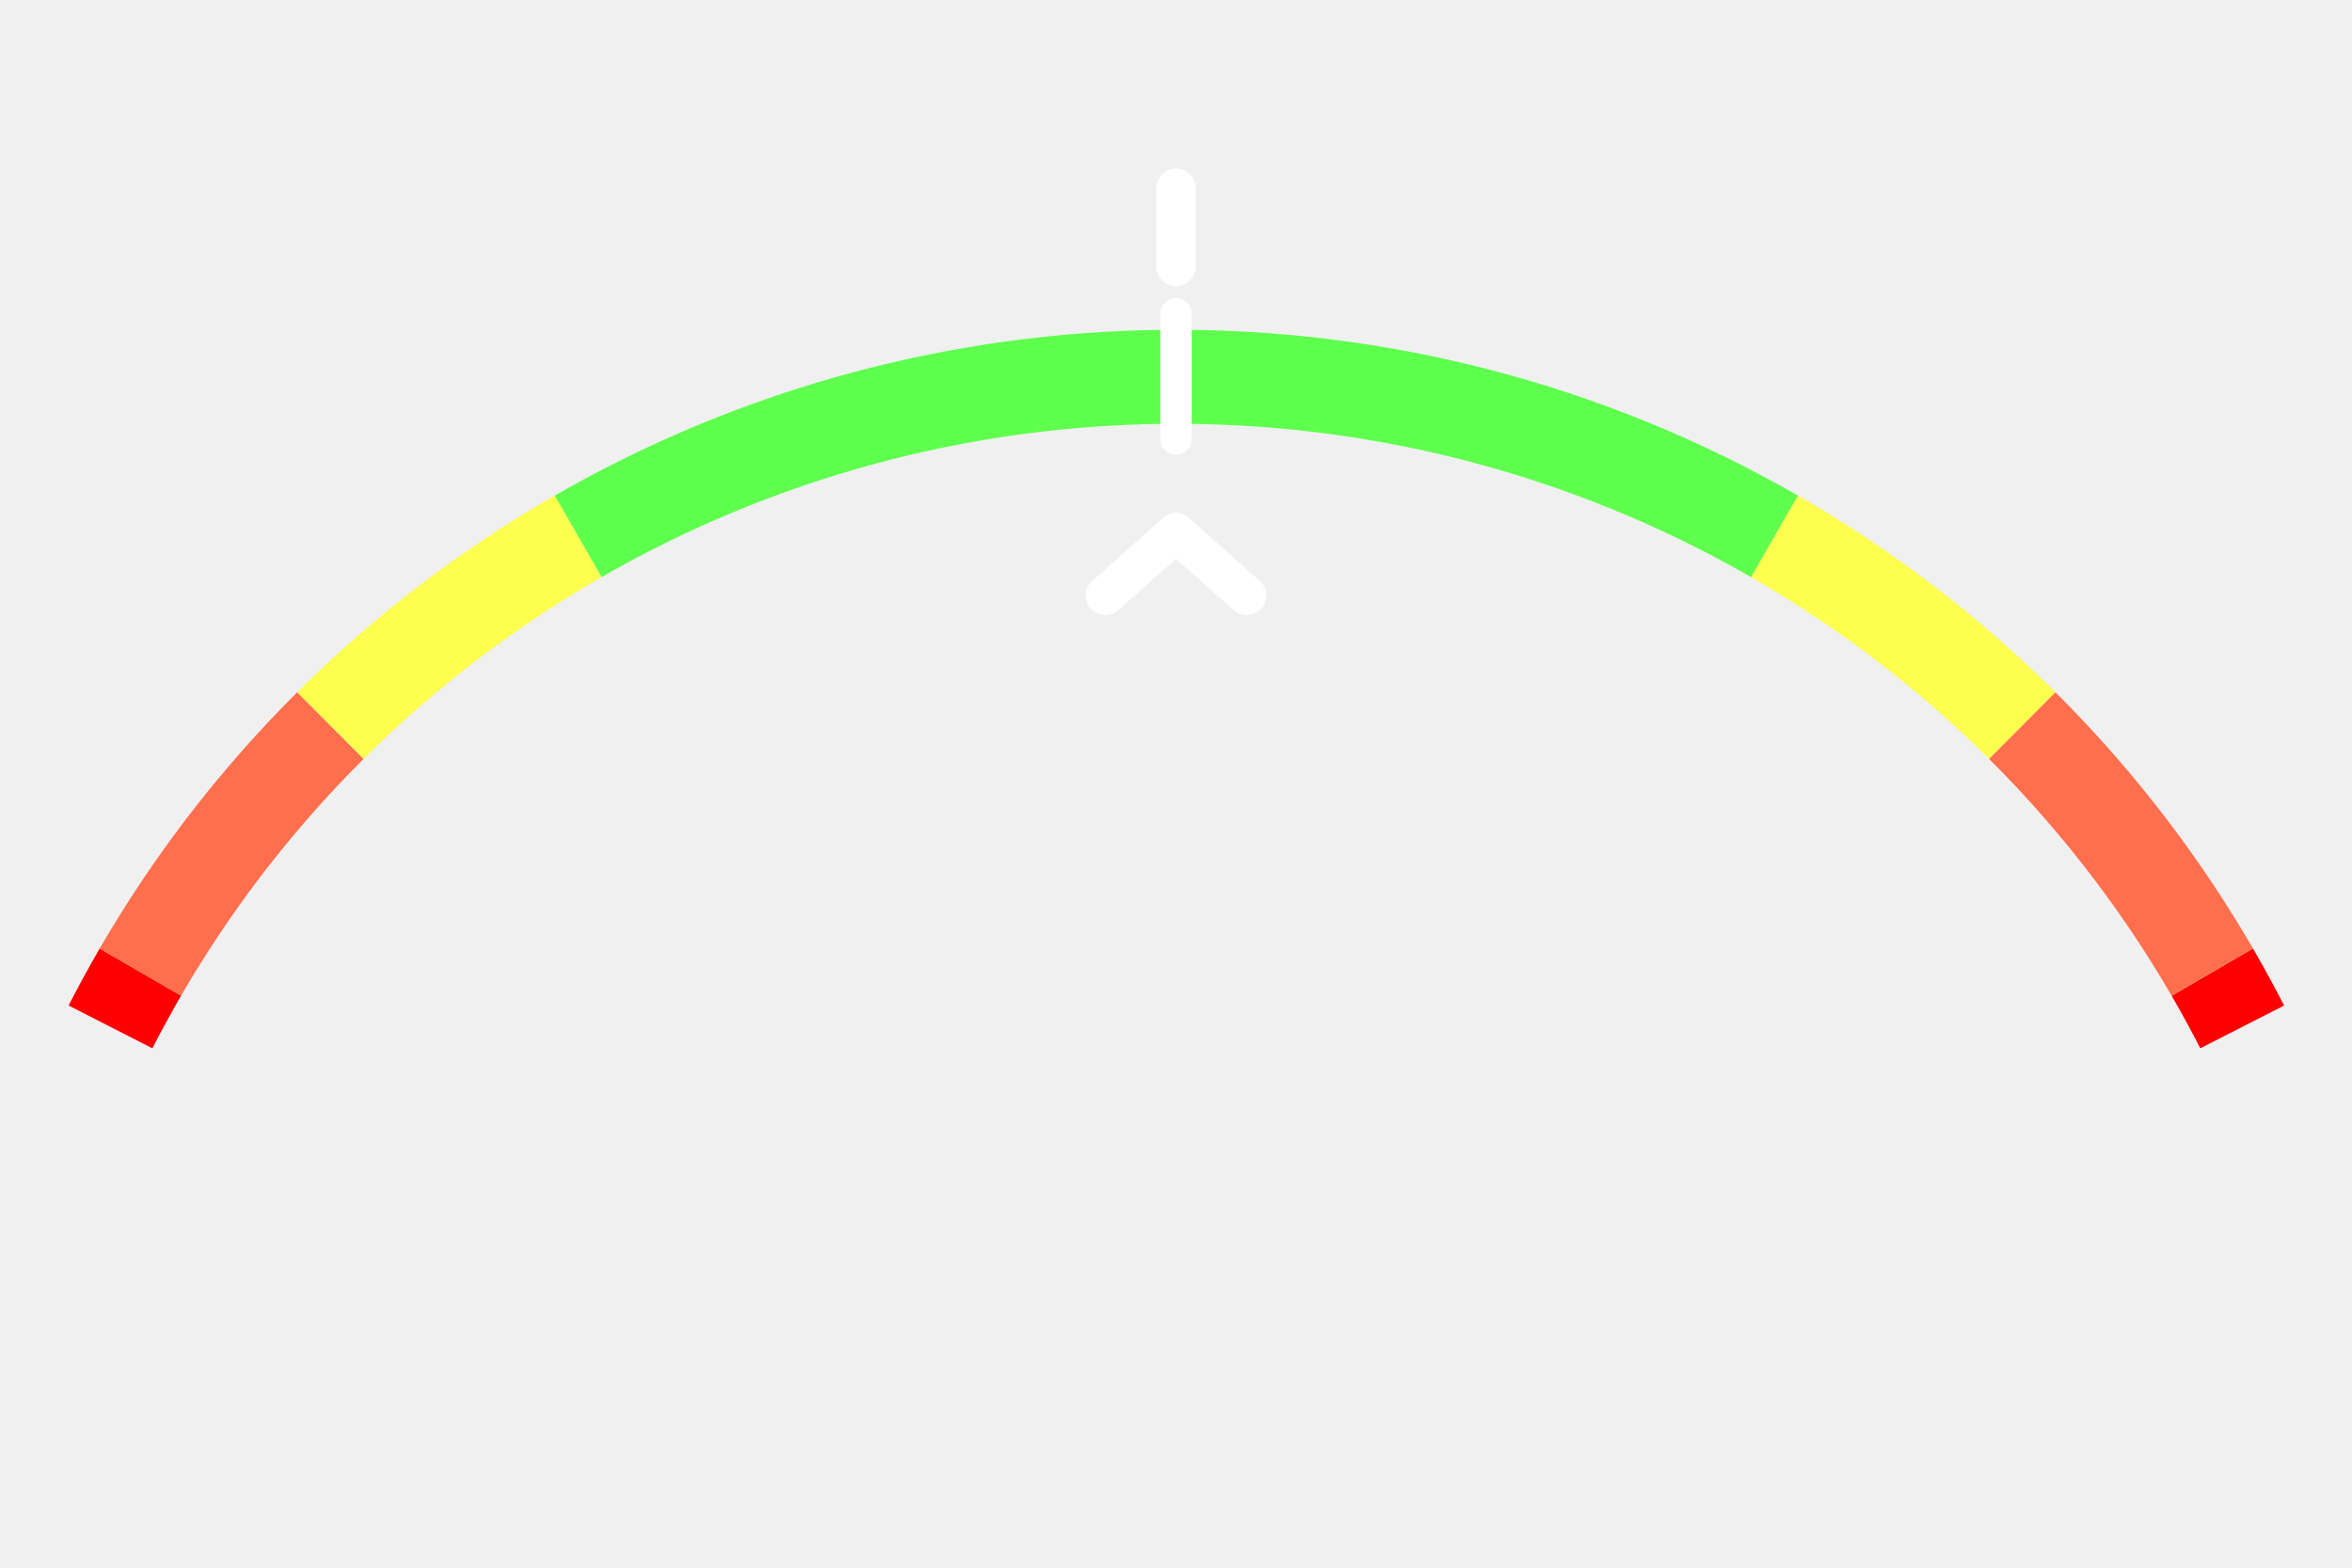
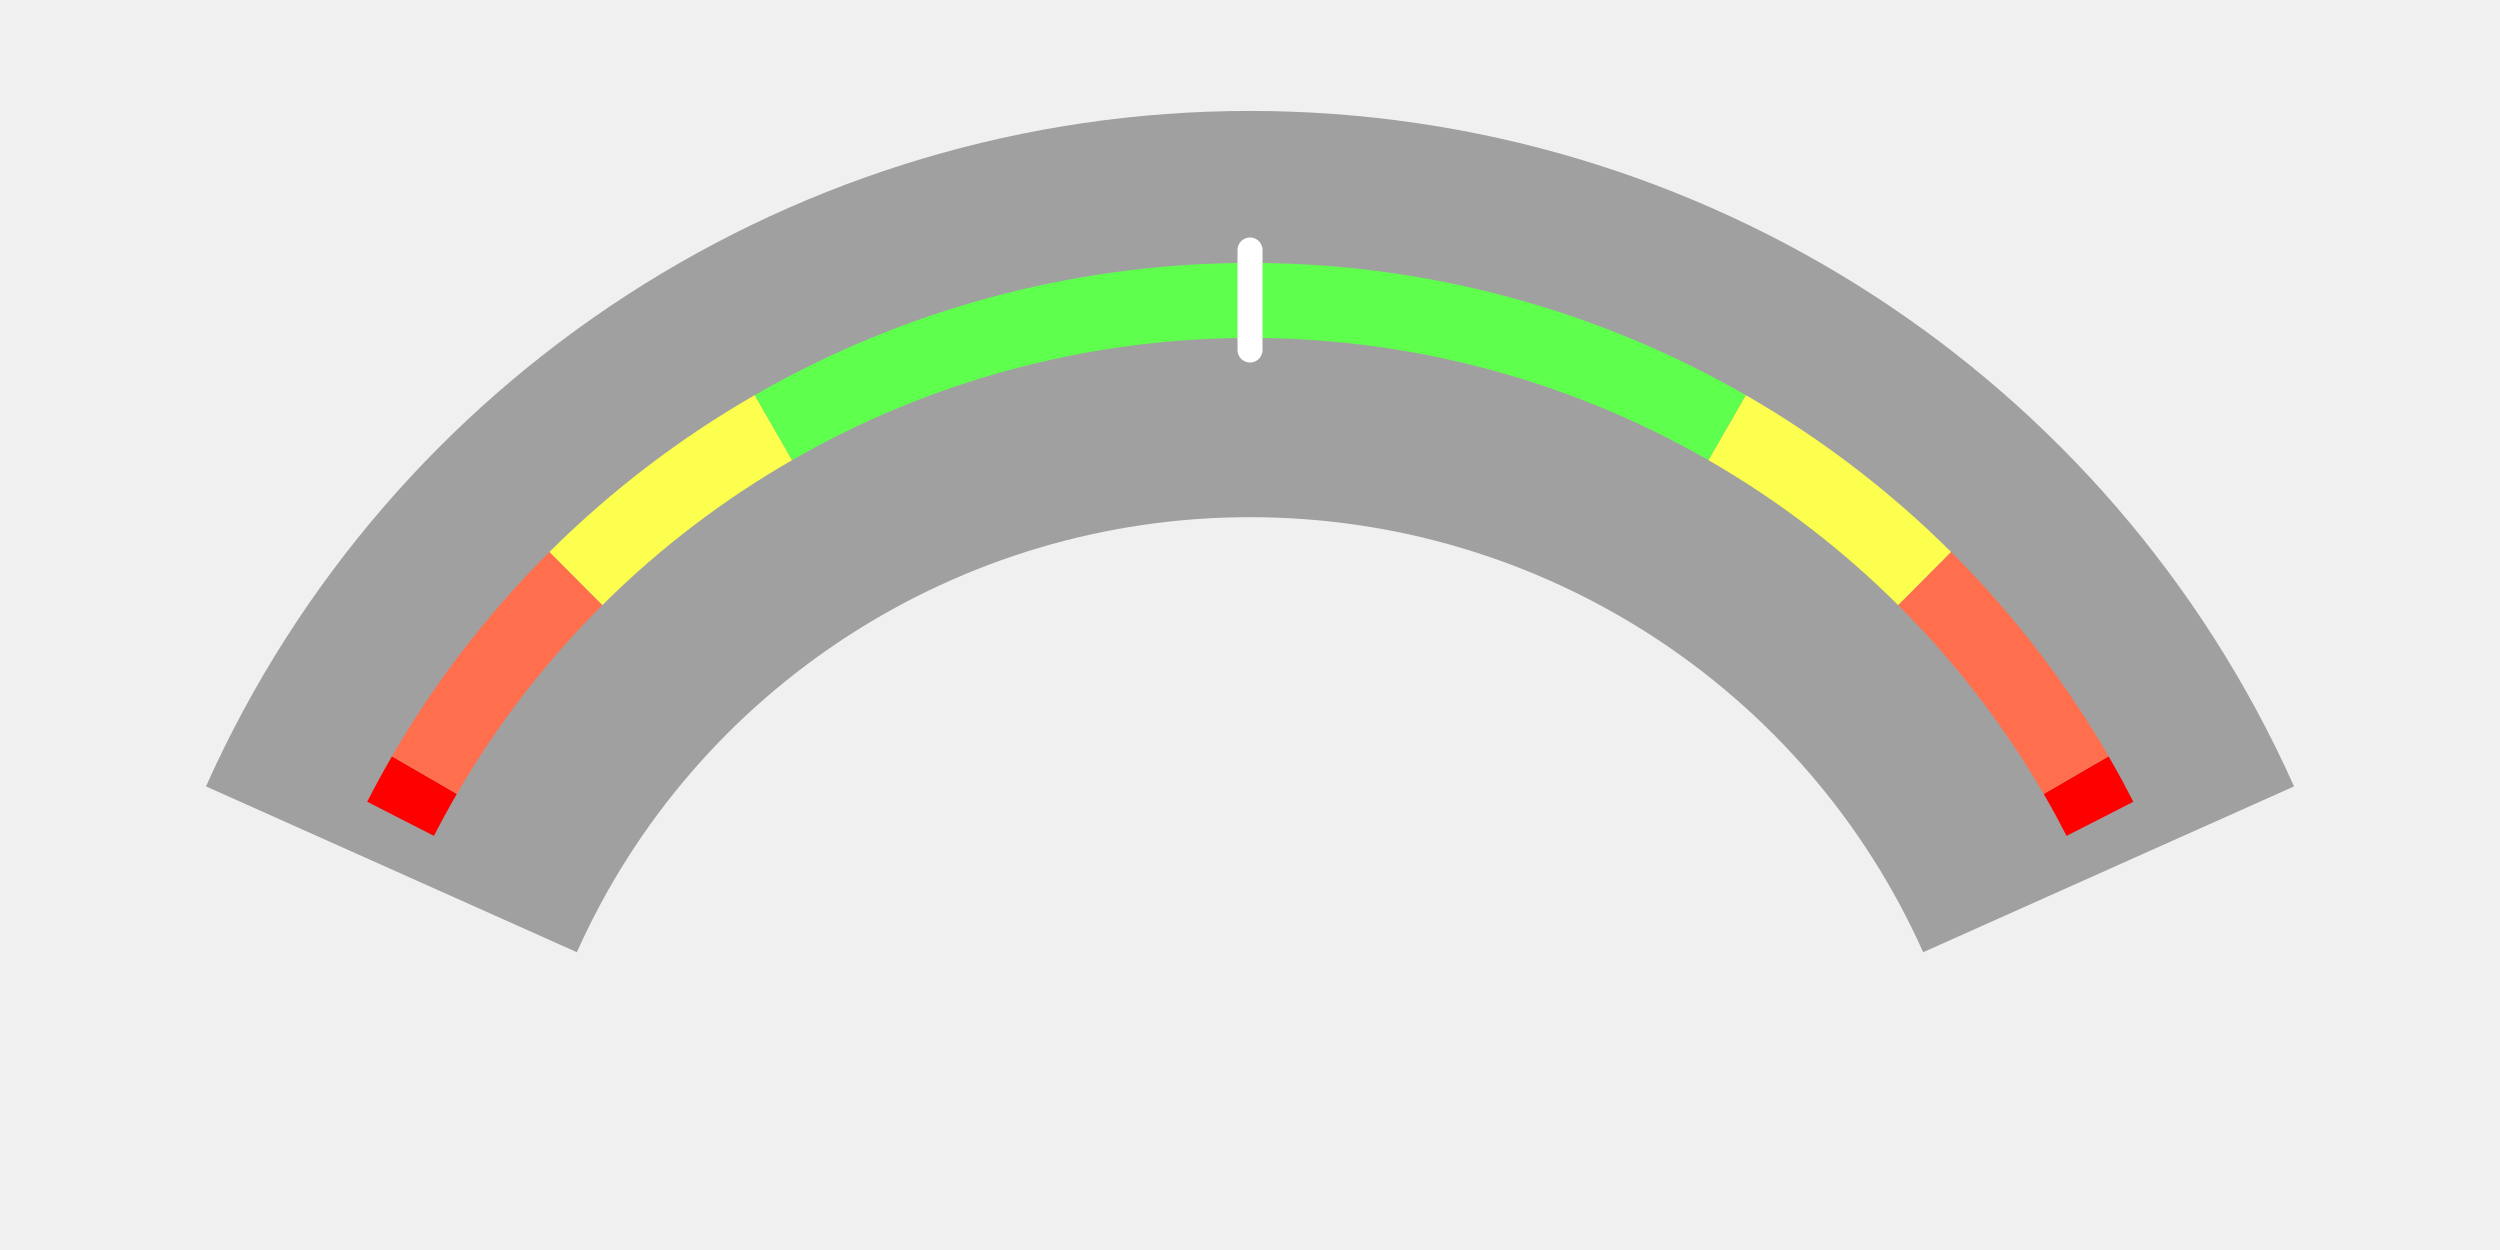
- <svg xmlns="http://www.w3.org/2000/svg" width="300" height="200" viewBox="0 0 79.375 52.917" version="1.1" id="svg8">
+ <svg xmlns="http://www.w3.org/2000/svg" xmlns:xlink="http://www.w3.org/1999/xlink" width="400" height="200" viewBox="0 0 105.833 52.917" version="1.1" id="svg8">
  <defs id="defs2">
-     </defs>
+     <linearGradient id="linearGradient4575">
+       <stop style="stop-color:#ffffff;stop-opacity:0" offset="0" id="stop4571" />
+       <stop id="stop4589" offset="0.652" style="stop-color:#ffffff;stop-opacity:0" />
+       <stop id="stop4587" offset="0.834" style="stop-color:#ffffff;stop-opacity:1" />
+       <stop style="stop-color:#ffffff;stop-opacity:0" offset="1" id="stop4573" />
+     </linearGradient>
+     <radialGradient xlink:href="#linearGradient4575" id="radialGradient4585" cx="39.688" cy="65.008" fx="39.688" fy="65.008" r="47.074" gradientTransform="matrix(0,-1.014038,1.015324,0,-26.31651,93.16132)" gradientUnits="userSpaceOnUse" />
+   </defs>
  <g id="layer2" style="display:inline">
-     <path style="fill:none;fill-opacity:1;stroke:#ff0000;stroke-width:3.175;stroke-linecap:butt;stroke-linejoin:round;stroke-miterlimit:4;stroke-dasharray:none;stroke-dashoffset:0;stroke-opacity:1;paint-order:normal" d="m 74.661,32.814 c 0.192,0.33 0.378,0.663 0.56,0.999 0.153,0.282 0.302,0.565 0.448,0.851" id="path957-7-8-2-5-6-4" />
-     <path style="fill:none;fill-opacity:1;stroke:#ff6f4d;stroke-width:3.175;stroke-linecap:butt;stroke-linejoin:round;stroke-miterlimit:4;stroke-dasharray:none;stroke-dashoffset:0;stroke-opacity:1;paint-order:normal" d="m 68.245,24.49 c 1.35,1.344 2.602,2.781 3.746,4.299 0.969,1.286 1.861,2.63 2.67,4.025" id="path957-7-8-2-5-6" />
-     <path style="fill:none;fill-opacity:1;stroke:#fcff4d;stroke-width:3.175;stroke-linecap:butt;stroke-linejoin:round;stroke-miterlimit:4;stroke-dasharray:none;stroke-dashoffset:0;stroke-opacity:1;paint-order:normal" d="m 59.884,18.103 c 1.576,0.906 3.087,1.916 4.523,3.022 1.348,1.039 2.63,2.162 3.838,3.365" id="path957-7-8-2-5" />
-     <path style="fill:#000000;fill-opacity:0;stroke:#ff0000;stroke-width:3.175;stroke-linecap:butt;stroke-linejoin:round;stroke-miterlimit:4;stroke-dasharray:none;stroke-dashoffset:0;stroke-opacity:1;paint-order:normal" d="m 3.728,34.663 c 0.155,-0.303 0.314,-0.604 0.477,-0.903 0.173,-0.318 0.35,-0.633 0.532,-0.947" id="path957" />
-     <path style="fill:none;fill-opacity:1;stroke:#ff6f4d;stroke-width:3.175;stroke-linecap:butt;stroke-linejoin:round;stroke-miterlimit:4;stroke-dasharray:none;stroke-dashoffset:0;stroke-opacity:1;paint-order:normal" d="M 4.736,32.814 C 5.579,31.361 6.511,29.964 7.526,28.63 8.638,27.171 9.849,25.788 11.152,24.49" id="path957-7" />
-     <path style="fill:none;fill-opacity:1;stroke:#fcff4d;stroke-width:3.175;stroke-linecap:butt;stroke-linejoin:round;stroke-miterlimit:4;stroke-dasharray:none;stroke-dashoffset:0;stroke-opacity:1;paint-order:normal" d="m 11.152,24.49 c 1.272,-1.267 2.627,-2.446 4.055,-3.531 1.371,-1.042 2.809,-1.996 4.306,-2.857" id="path957-7-8" />
-     <path style="fill:none;fill-opacity:1;stroke:#5fff4e;stroke-width:3.175;stroke-linecap:butt;stroke-linejoin:round;stroke-miterlimit:4;stroke-dasharray:none;stroke-dashoffset:0;stroke-opacity:1;paint-order:normal" d="m 19.513,18.103 c 6.122,-3.519 12.941,-5.313 19.774,-5.383 7.107,-0.072 14.229,1.722 20.597,5.383" id="path957-7-8-2" />
-     <path style="display:inline;fill:none;stroke:#ffffff;stroke-width:1.058;stroke-linecap:round;stroke-linejoin:miter;stroke-miterlimit:4;stroke-dasharray:none;stroke-opacity:1" d="M 39.688,10.583 V 14.817" id="path884" />
+     <path style="fill:none;fill-opacity:0.179;stroke:#000000;stroke-width:17.198;stroke-linecap:butt;stroke-linejoin:miter;stroke-miterlimit:4;stroke-dasharray:none;stroke-dashoffset:0;stroke-opacity:0.335;paint-order:normal" d="m 16.57,36.801 c 6.391,-14.296 20.633,-23.506 36.347,-23.506 15.714,0 29.956,9.21 36.347,23.506" id="path4613" />
+     <path style="fill:none;fill-opacity:1;stroke:#ff0000;stroke-width:3.175;stroke-linecap:butt;stroke-linejoin:round;stroke-miterlimit:4;stroke-dasharray:none;stroke-dashoffset:0;stroke-opacity:1;paint-order:normal" d="m 87.89,32.814 c 0.192,0.33 0.378,0.663 0.56,0.999 0.153,0.282 0.302,0.565 0.448,0.851" id="path957-7-8-2-5-6-4" />
+     <path style="fill:none;fill-opacity:1;stroke:#ff6f4d;stroke-width:3.175;stroke-linecap:butt;stroke-linejoin:round;stroke-miterlimit:4;stroke-dasharray:none;stroke-dashoffset:0;stroke-opacity:1;paint-order:normal" d="m 81.474,24.49 c 1.35,1.344 2.602,2.781 3.746,4.299 0.969,1.286 1.861,2.63 2.67,4.025" id="path957-7-8-2-5-6" />
+     <path style="fill:none;fill-opacity:1;stroke:#fcff4d;stroke-width:3.175;stroke-linecap:butt;stroke-linejoin:round;stroke-miterlimit:4;stroke-dasharray:none;stroke-dashoffset:0;stroke-opacity:1;paint-order:normal" d="m 73.113,18.103 c 1.576,0.906 3.087,1.916 4.523,3.022 1.348,1.039 2.63,2.162 3.838,3.365" id="path957-7-8-2-5" />
+     <path style="fill:#000000;fill-opacity:0;stroke:#ff0000;stroke-width:3.175;stroke-linecap:butt;stroke-linejoin:round;stroke-miterlimit:4;stroke-dasharray:none;stroke-dashoffset:0;stroke-opacity:1;paint-order:normal" d="m 16.957,34.663 c 0.155,-0.303 0.314,-0.604 0.477,-0.903 0.173,-0.318 0.35,-0.633 0.532,-0.947" id="path957" />
+     <path style="fill:none;fill-opacity:1;stroke:#ff6f4d;stroke-width:3.175;stroke-linecap:butt;stroke-linejoin:round;stroke-miterlimit:4;stroke-dasharray:none;stroke-dashoffset:0;stroke-opacity:1;paint-order:normal" d="m 17.965,32.814 c 0.842,-1.453 1.774,-2.85 2.79,-4.184 1.111,-1.459 2.322,-2.843 3.626,-4.14" id="path957-7" />
+     <path style="fill:none;fill-opacity:1;stroke:#fcff4d;stroke-width:3.175;stroke-linecap:butt;stroke-linejoin:round;stroke-miterlimit:4;stroke-dasharray:none;stroke-dashoffset:0;stroke-opacity:1;paint-order:normal" d="m 24.381,24.49 c 1.272,-1.267 2.627,-2.446 4.055,-3.531 1.371,-1.042 2.809,-1.996 4.306,-2.857" id="path957-7-8" />
+     <path style="fill:none;fill-opacity:1;stroke:#5fff4e;stroke-width:3.175;stroke-linecap:butt;stroke-linejoin:round;stroke-miterlimit:4;stroke-dasharray:none;stroke-dashoffset:0;stroke-opacity:1;paint-order:normal" d="m 32.742,18.103 c 6.122,-3.519 12.941,-5.313 19.774,-5.383 7.107,-0.072 14.229,1.722 20.597,5.383" id="path957-7-8-2" />
+     <path style="display:inline;fill:none;stroke:#ffffff;stroke-width:1.058;stroke-linecap:round;stroke-linejoin:miter;stroke-miterlimit:4;stroke-dasharray:none;stroke-opacity:1" d="M 52.917,10.583 V 14.817" id="path884" />
  </g>
-   <g id="layer1" transform="translate(0,-244.0833)" style="display:inline">
-     <path style="fill:none;stroke:#ffffff;stroke-width:1.323;stroke-linecap:round;stroke-linejoin:round;stroke-miterlimit:4;stroke-dasharray:none;stroke-opacity:1" d="m 39.688,262.062 -2.381,2.117 z" id="path827" />
-     <path style="display:inline;fill:none;stroke:#ffffff;stroke-width:1.323;stroke-linecap:round;stroke-linejoin:round;stroke-miterlimit:4;stroke-dasharray:none;stroke-opacity:1" d="m 39.688,262.062 2.381,2.117 z" id="path827-0" />
+   <g id="layer1" transform="translate(0,-244.0833)" style="display:none">
+     <path style="fill:none;stroke:#ffffff;stroke-width:1.323;stroke-linecap:round;stroke-linejoin:round;stroke-miterlimit:4;stroke-dasharray:none;stroke-opacity:1" d="m 52.917,262.062 -2.381,2.117 z" id="path827" />
+     <path style="display:inline;fill:none;stroke:#ffffff;stroke-width:1.323;stroke-linecap:round;stroke-linejoin:round;stroke-miterlimit:4;stroke-dasharray:none;stroke-opacity:1" d="m 52.917,262.062 2.381,2.117 z" id="path827-0" />
  </g>
-   <g id="layer3" style="display:inline">
-     <path style="display:inline;fill:none;stroke:#ffffff;stroke-width:1.323;stroke-linecap:round;stroke-linejoin:miter;stroke-miterlimit:4;stroke-dasharray:none;stroke-opacity:1" d="M 39.688,6.35 V 8.996" id="path884-7" />
+   <g id="layer3" style="display:none">
+     <path style="display:inline;fill:none;stroke:#ffffff;stroke-width:1.323;stroke-linecap:round;stroke-linejoin:miter;stroke-miterlimit:4;stroke-dasharray:none;stroke-opacity:1" d="M 52.917,6.35 V 8.996" id="path884-7" />
  </g>
</svg>
